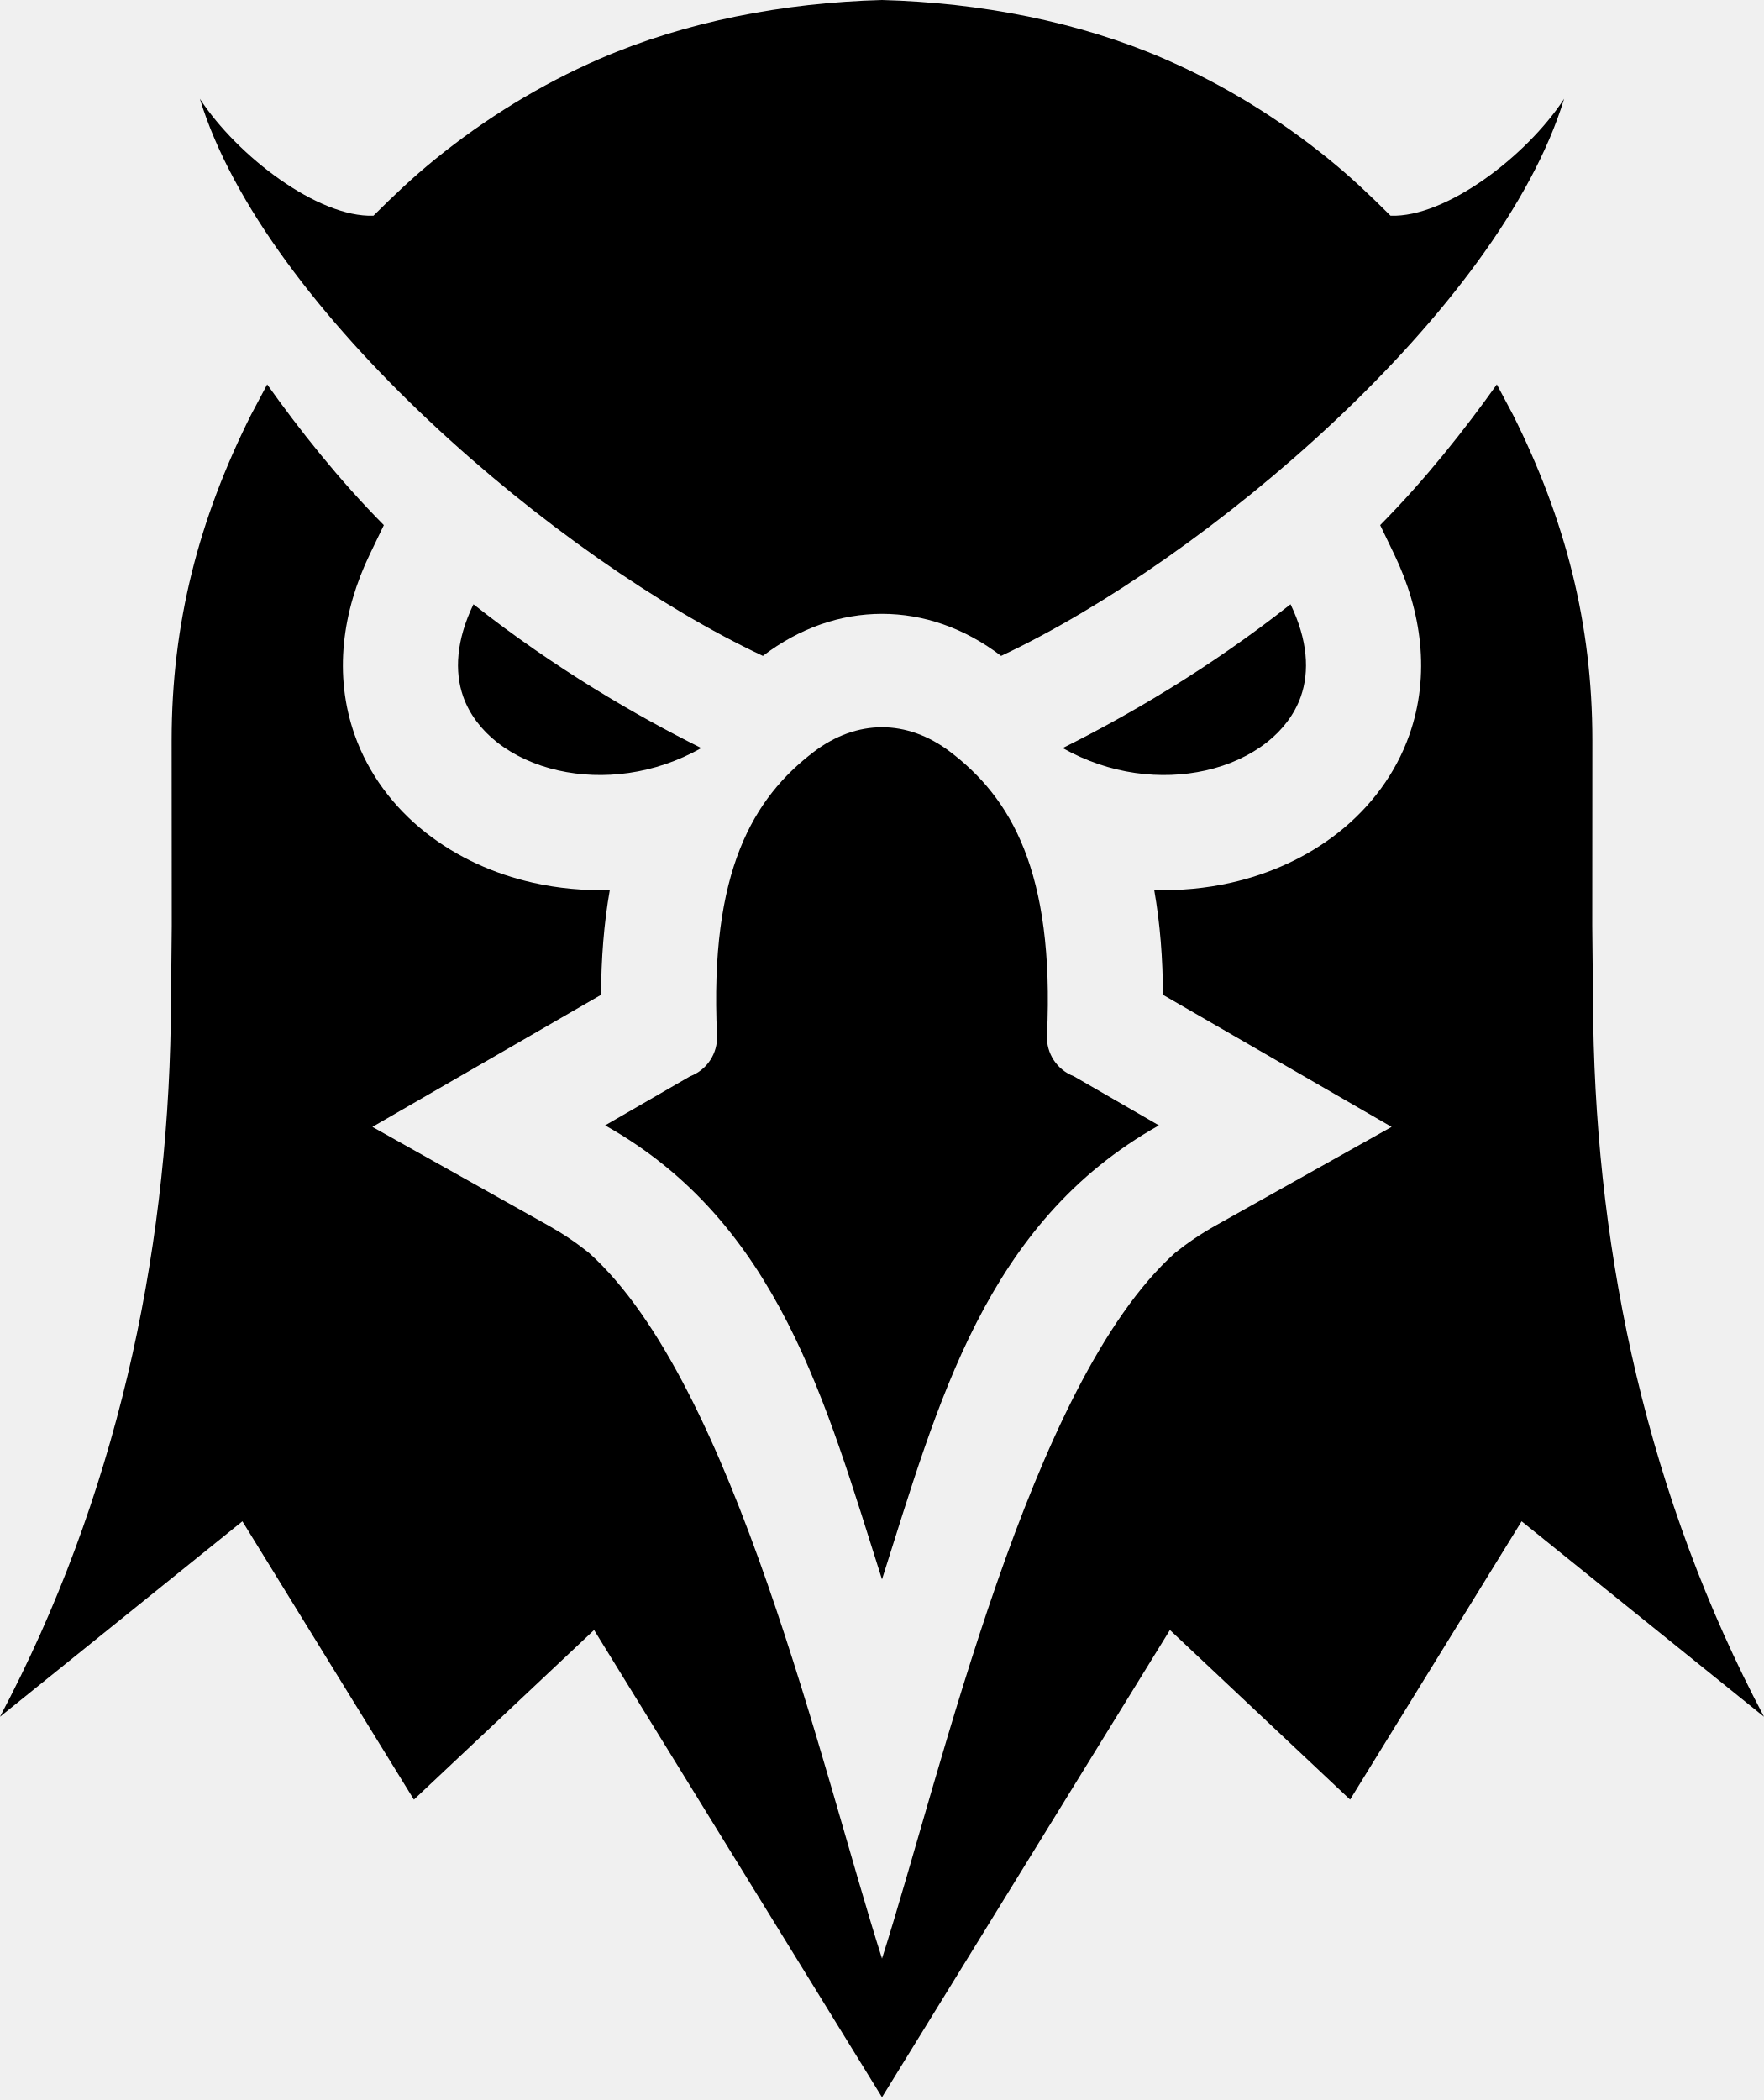
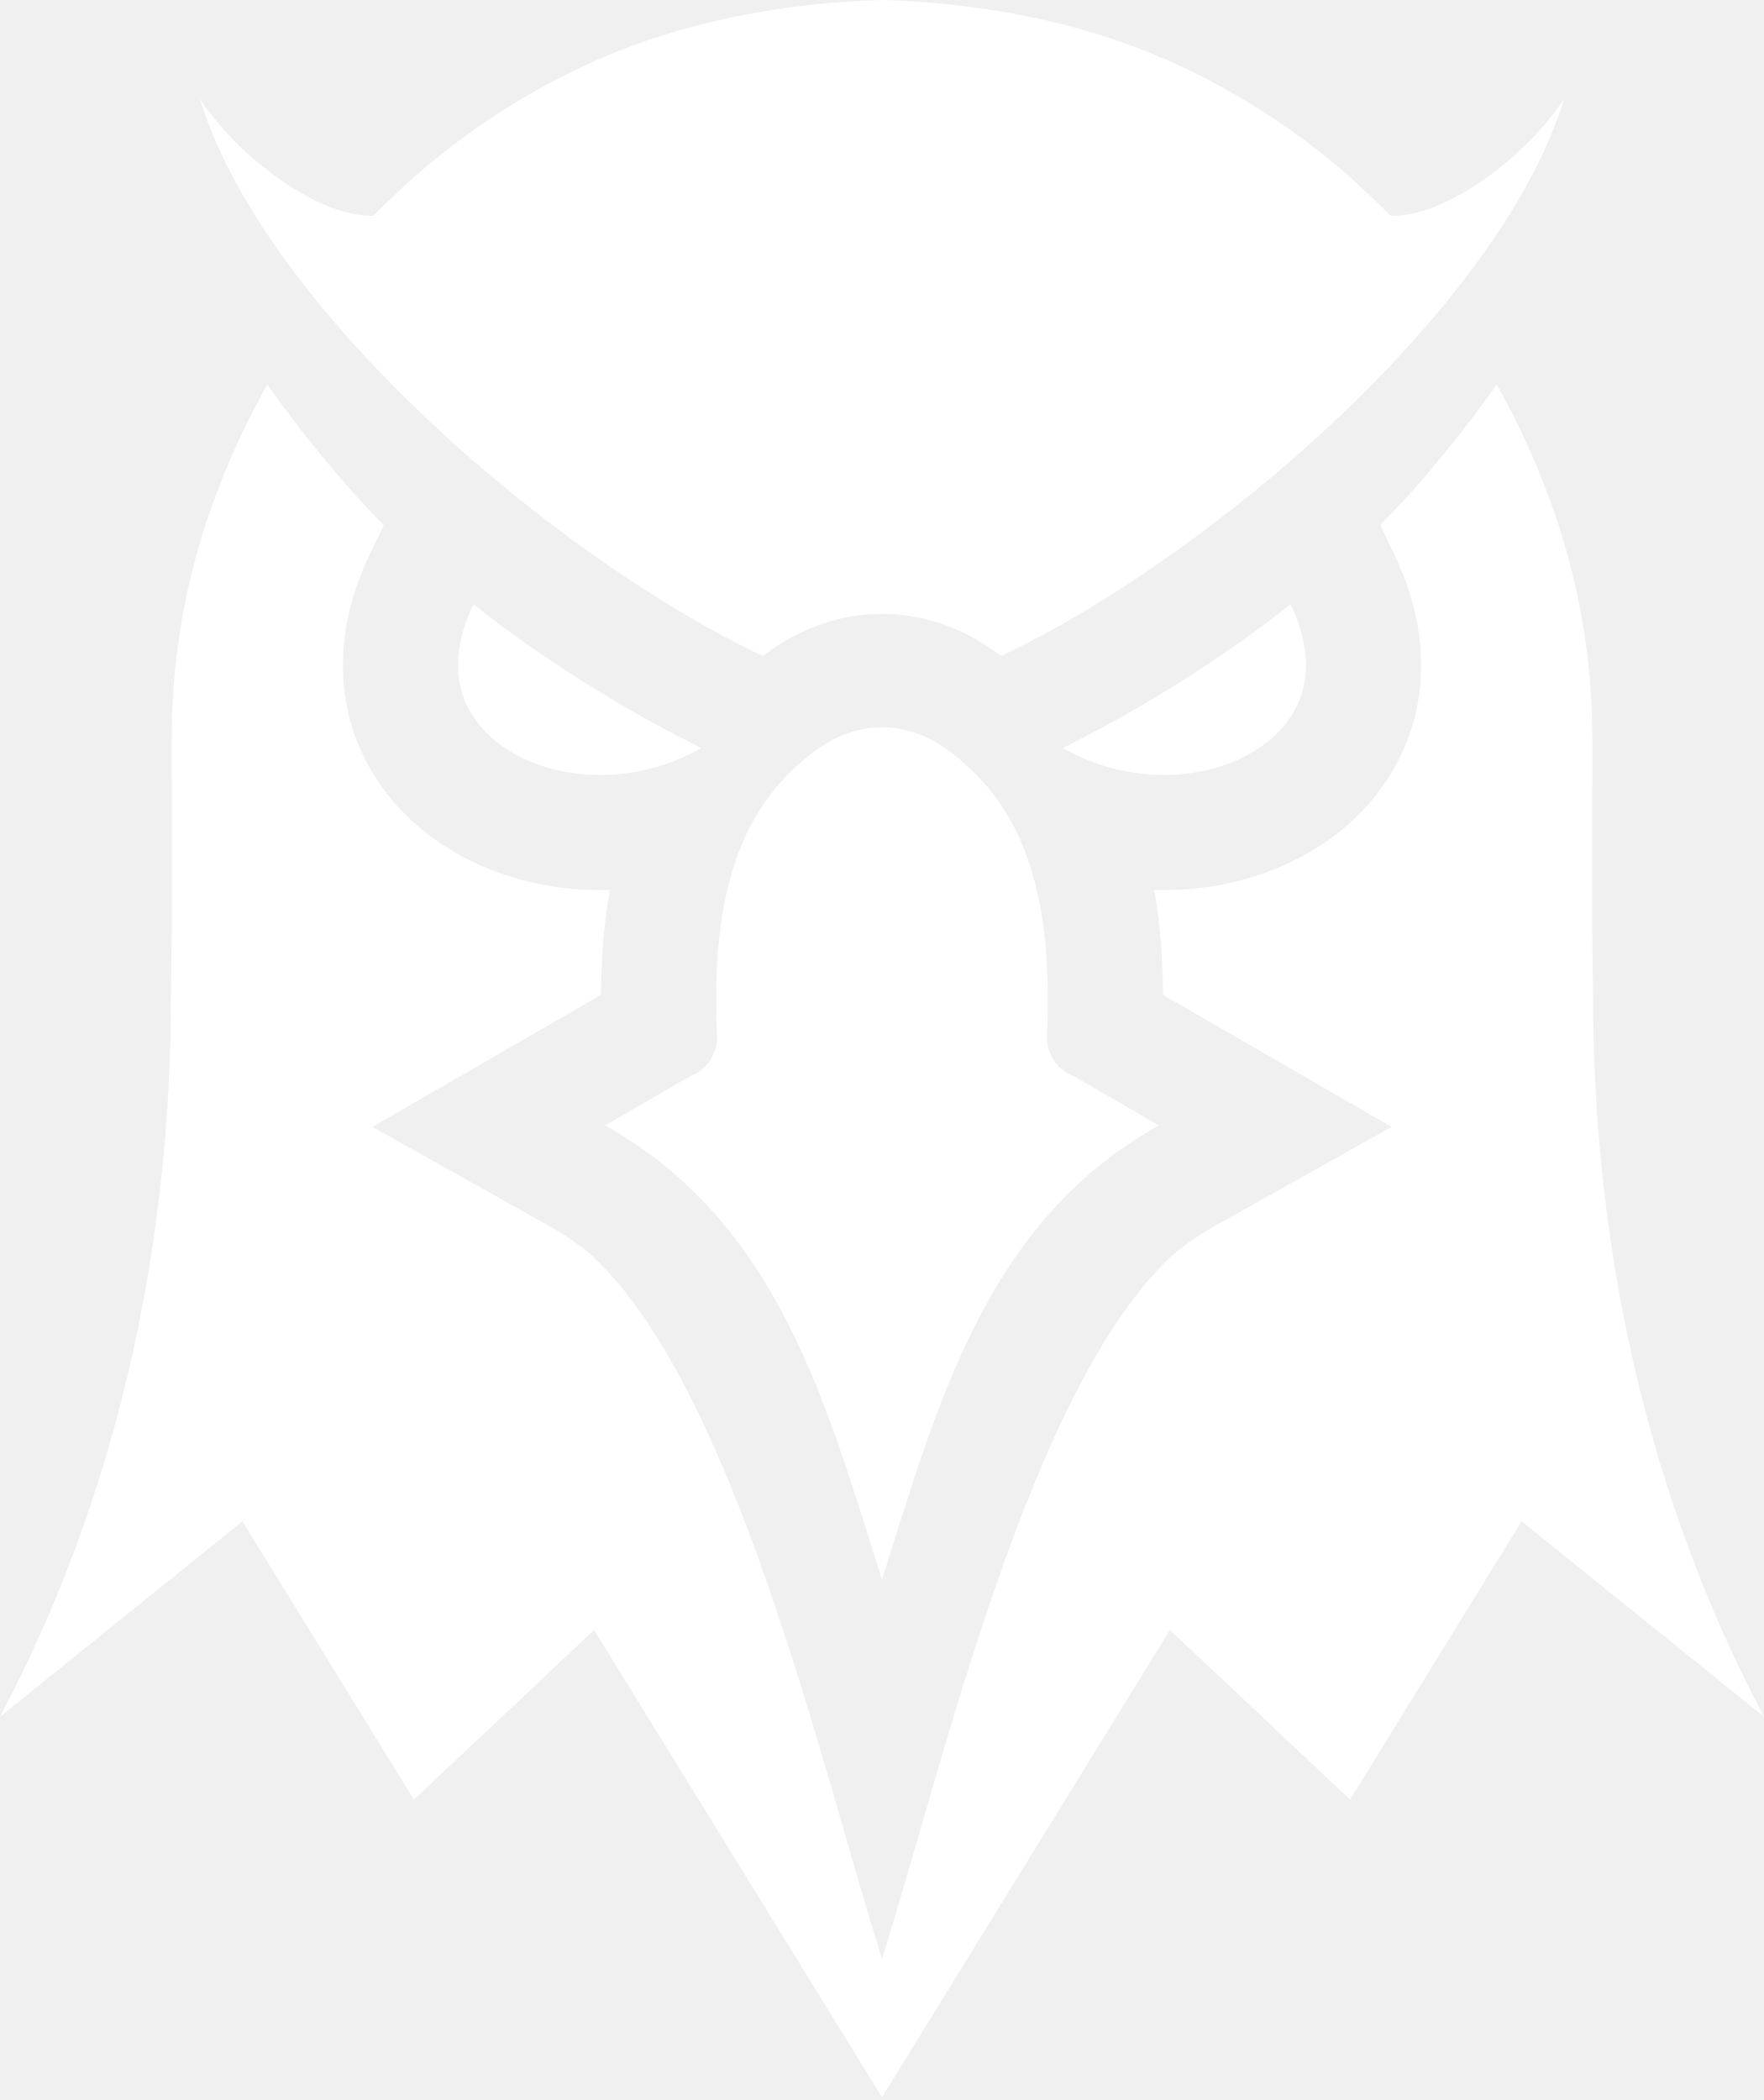
- <svg xmlns="http://www.w3.org/2000/svg" width="100%" height="100%" fill="#000" fill-rule="evenodd" viewBox="0 0 252 300" focusable="false" class="chakra-icon custom-euf446">
+ <svg xmlns="http://www.w3.org/2000/svg" width="100%" height="100%" fill="#fff" fill-rule="evenodd" viewBox="0 0 252 300" focusable="false" class="chakra-icon custom-euf446">
  <path d="M151.818 106.866c9.177-4.576 20.854-11.312 32.545-20.541 2.465 5.119 2.735 9.586 1.465 13.193-.9 2.542-2.596 4.753-4.826 6.512-2.415 1.901-5.431 3.285-8.765 4.033-6.326 1.425-13.712.593-20.419-3.197m1.591 46.886l12.148 7.017c-24.804 13.902-31.547 39.716-39.557 64.859-8.009-25.143-14.753-50.957-39.556-64.859l12.148-7.017a5.95 5.95 0 003.84-5.845c-1.113-23.547 5.245-33.96 13.821-40.498 3.076-2.342 6.434-3.518 9.747-3.518s6.671 1.176 9.748 3.518c8.576 6.538 14.934 16.951 13.821 40.498a5.95 5.95 0 003.84 5.845zM126 0c14.042.377 28.119 3.103 40.336 8.406 8.46 3.677 16.354 8.534 23.502 14.342 3.228 2.622 5.886 5.155 8.814 8.071 7.897.273 19.438-8.5 24.796-16.709-9.221 30.23-51.299 65.929-80.43 79.589-.012-.005-.02-.012-.029-.018-5.228-3.992-11.108-5.988-16.989-5.988s-11.76 1.996-16.988 5.988c-.009.005-.017.014-.029.018-29.132-13.66-71.209-49.359-80.43-79.589 5.357 8.209 16.898 16.982 24.795 16.709 2.929-2.915 5.587-5.449 8.814-8.071C69.31 16.94 77.204 12.083 85.664 8.406 97.882 3.103 111.959.377 126 0m-25.818 106.866c-9.176-4.576-20.854-11.312-32.544-20.541-2.465 5.119-2.735 9.586-1.466 13.193.901 2.542 2.597 4.753 4.826 6.512 2.416 1.901 5.432 3.285 8.766 4.033 6.326 1.425 13.711.593 20.418-3.197" />
  <path d="M197.167 75.016c6.436-6.495 12.107-13.684 16.667-20.099l2.316 4.359c7.456 14.917 11.33 29.774 11.33 46.494l-.016 26.532.14 13.754c.54 33.766 7.846 67.929 24.396 99.193l-34.627-27.922-24.501 39.759-25.74-24.231L126 299.604l-41.132-66.748-25.739 24.231-24.501-39.759L0 245.25c16.55-31.264 23.856-65.427 24.397-99.193l.14-13.754-.016-26.532c0-16.721 3.873-31.578 11.331-46.494l2.315-4.359c4.56 6.415 10.23 13.603 16.667 20.099l-2.01 4.175c-3.905 8.109-5.198 17.176-2.156 25.799 1.961 5.554 5.54 10.317 10.154 13.953 4.48 3.531 9.782 5.911 15.333 7.161 3.616.814 7.3 1.149 10.96 1.035-.854 4.841-1.227 9.862-1.251 14.978L53.2 160.984l25.206 14.129a41.926 41.926 0 015.734 3.869c20.781 18.658 33.275 73.855 41.861 100.816 8.587-26.961 21.08-82.158 41.862-100.816a41.865 41.865 0 015.734-3.869l25.206-14.129-32.665-18.866c-.024-5.116-.397-10.137-1.251-14.978 3.66.114 7.344-.221 10.96-1.035 5.551-1.25 10.854-3.63 15.333-7.161 4.613-3.636 8.193-8.399 10.153-13.953 3.043-8.623 1.749-17.689-2.155-25.799l-2.01-4.175z" />
</svg>
